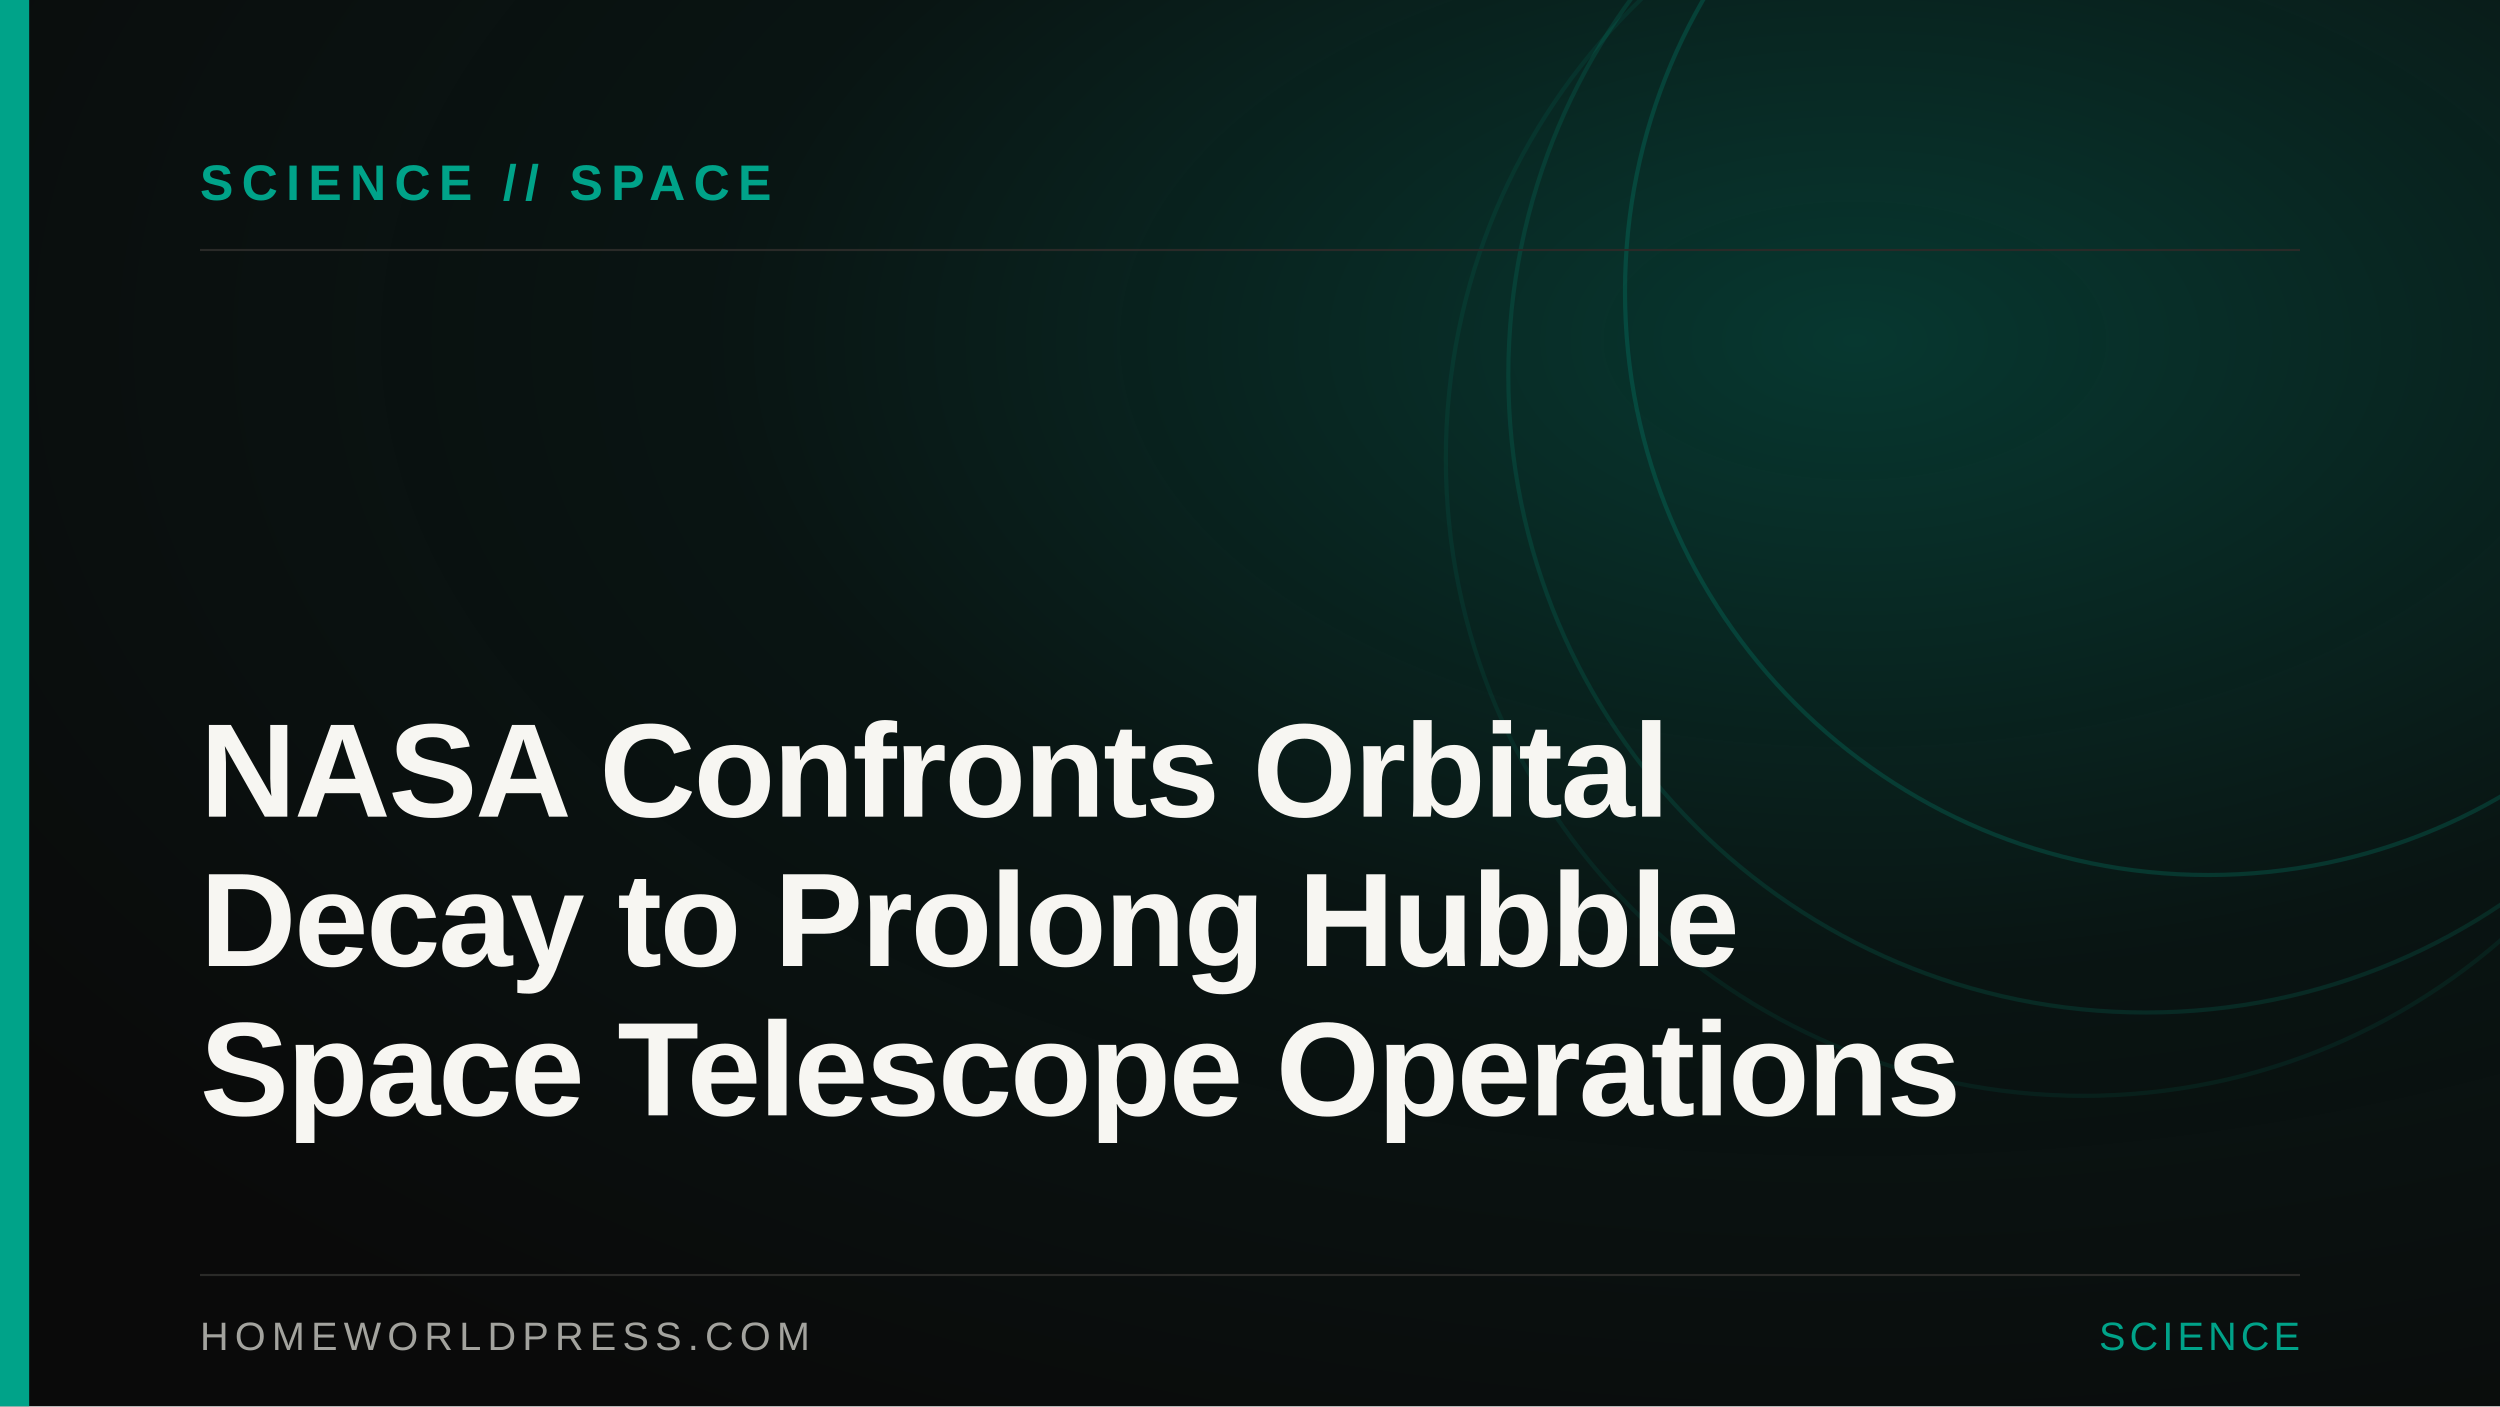
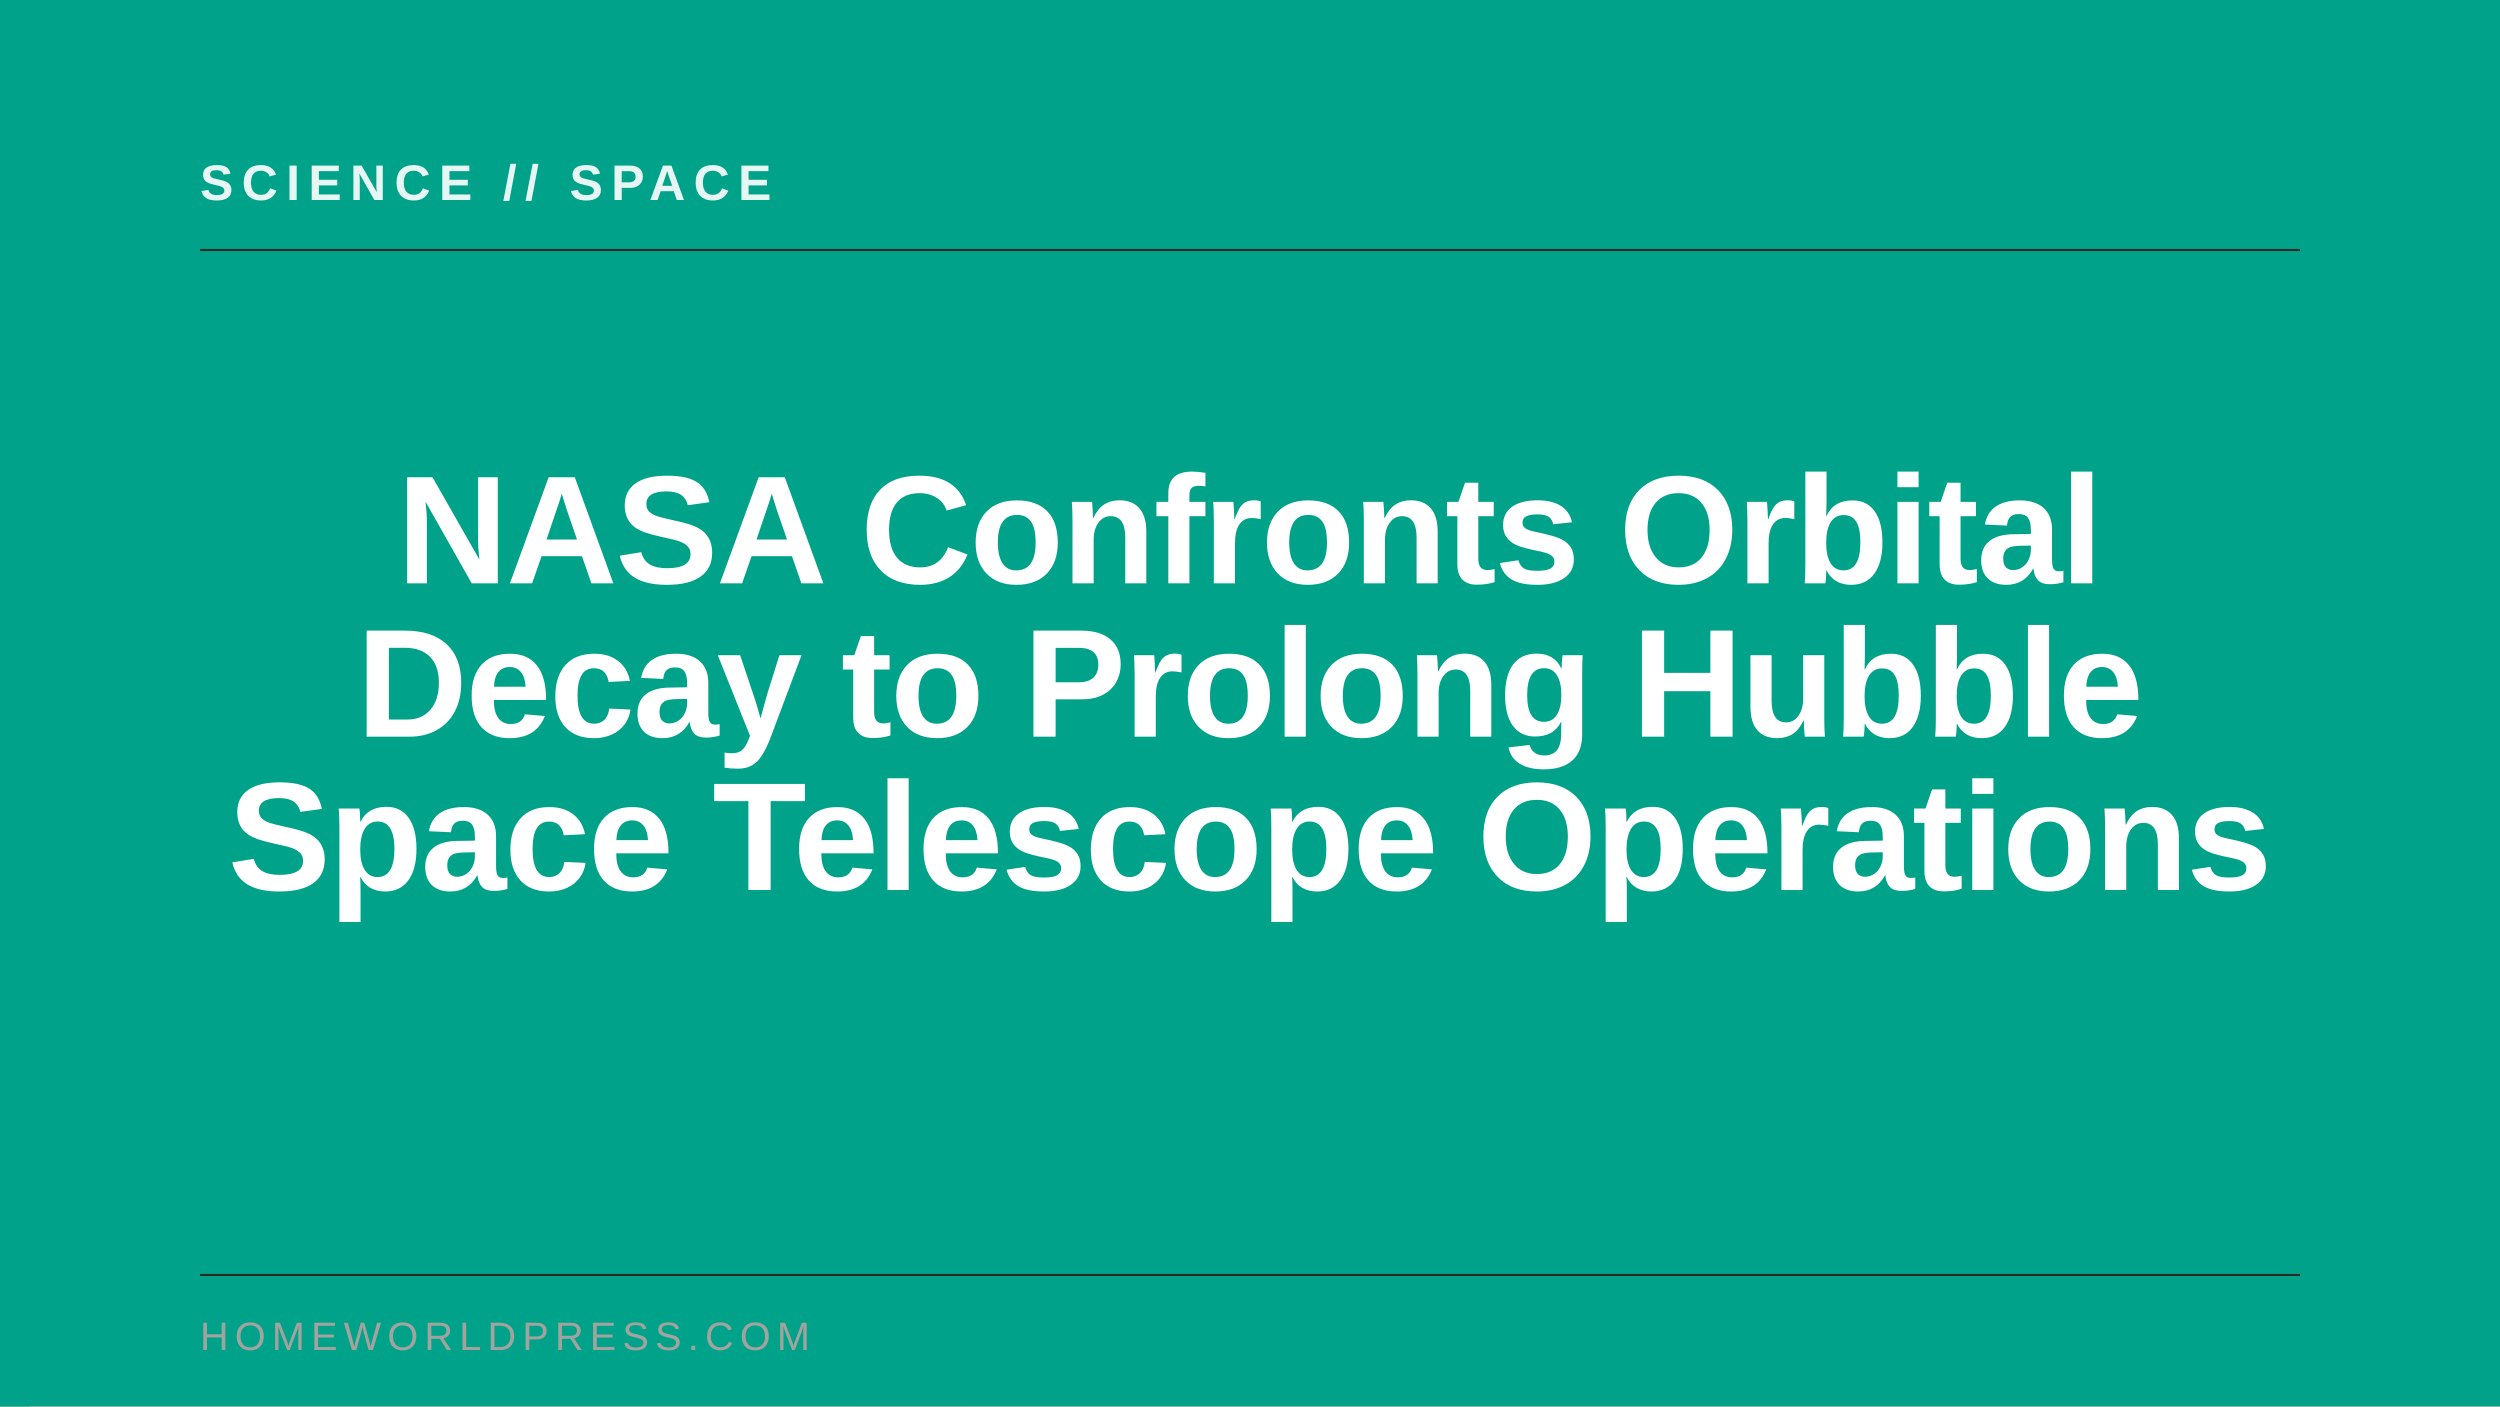
<svg xmlns="http://www.w3.org/2000/svg" width="1200" height="675" viewBox="0 0 1200 675" role="img">
  <defs>
    <radialGradient id="brilho" cx="0.74" cy="0.24" r="0.9">
      <stop offset="0" stop-color="#00A389" stop-opacity="0.3" />
      <stop offset="0.5" stop-color="#00A389" stop-opacity="0.07" />
      <stop offset="1" stop-color="#00A389" stop-opacity="0" />
    </radialGradient>
  </defs>
  <rect width="1200" height="675" fill="#0A0A0A" />
  <rect width="1200" height="675" fill="url(#brilho)" />
-   <text x="96" y="96" font-family="Helvetica Neue, Arial, sans-serif" font-size="24" font-weight="700" fill="#00A389" letter-spacing="4">SCIENCE // SPACE</text>
-   <circle cx="1060" cy="140" r="280" fill="none" stroke="#00A389" stroke-width="2" opacity="0.22" />
-   <circle cx="1030" cy="180" r="306" fill="none" stroke="#00A389" stroke-width="2" opacity="0.16" />
-   <circle cx="1000" cy="220" r="306" fill="none" stroke="#00A389" stroke-width="2" opacity="0.1" />
-   <text x="96" y="392" font-family="Helvetica Neue, Arial, sans-serif" font-size="64" font-weight="700" fill="#F7F6F2" letter-spacing="-1">NASA Confronts Orbital</text>
-   <text x="96" y="463.68" font-family="Helvetica Neue, Arial, sans-serif" font-size="64" font-weight="700" fill="#F7F6F2" letter-spacing="-1">Decay to Prolong Hubble</text>
-   <text x="96" y="535.36" font-family="Helvetica Neue, Arial, sans-serif" font-size="64" font-weight="700" fill="#F7F6F2" letter-spacing="-1">Space Telescope Operations</text>
+   <rect width="1200" height="675" fill="#00A389" />
+   <text x="96" y="96" font-family="Helvetica Neue, Arial, sans-serif" font-size="24" font-weight="700" fill="#FFFFFF" fill-opacity="0.9" letter-spacing="4">SCIENCE // SPACE</text>
+   <text x="600" y="280" text-anchor="middle" font-family="Helvetica Neue, Arial, sans-serif" font-size="74" font-weight="700" fill="#FFFFFF" letter-spacing="-1">NASA Confronts Orbital</text>
+   <text x="600" y="353.6" text-anchor="middle" font-family="Helvetica Neue, Arial, sans-serif" font-size="74" font-weight="700" fill="#FFFFFF" letter-spacing="-1">Decay to Prolong Hubble</text>
+   <text x="600" y="427.2" text-anchor="middle" font-family="Helvetica Neue, Arial, sans-serif" font-size="74" font-weight="700" fill="#FFFFFF" letter-spacing="-1">Space Telescope Operations</text>
  <rect x="0" y="0" width="14" height="675" fill="#00A389" />
  <line x1="96" y1="120" x2="1104" y2="120" stroke="#2A2A28" stroke-width="1" />
  <line x1="96" y1="612" x2="1104" y2="612" stroke="#2A2A28" stroke-width="1" />
  <text x="96" y="648" font-family="Helvetica Neue, Arial, sans-serif" font-size="19" fill="#A3A39E" letter-spacing="3">HOMEWORLDPRESS.COM</text>
  <text x="1104" y="648" text-anchor="end" font-family="Helvetica Neue, Arial, sans-serif" font-size="19" fill="#00A389" letter-spacing="2">SCIENCE</text>
</svg>
